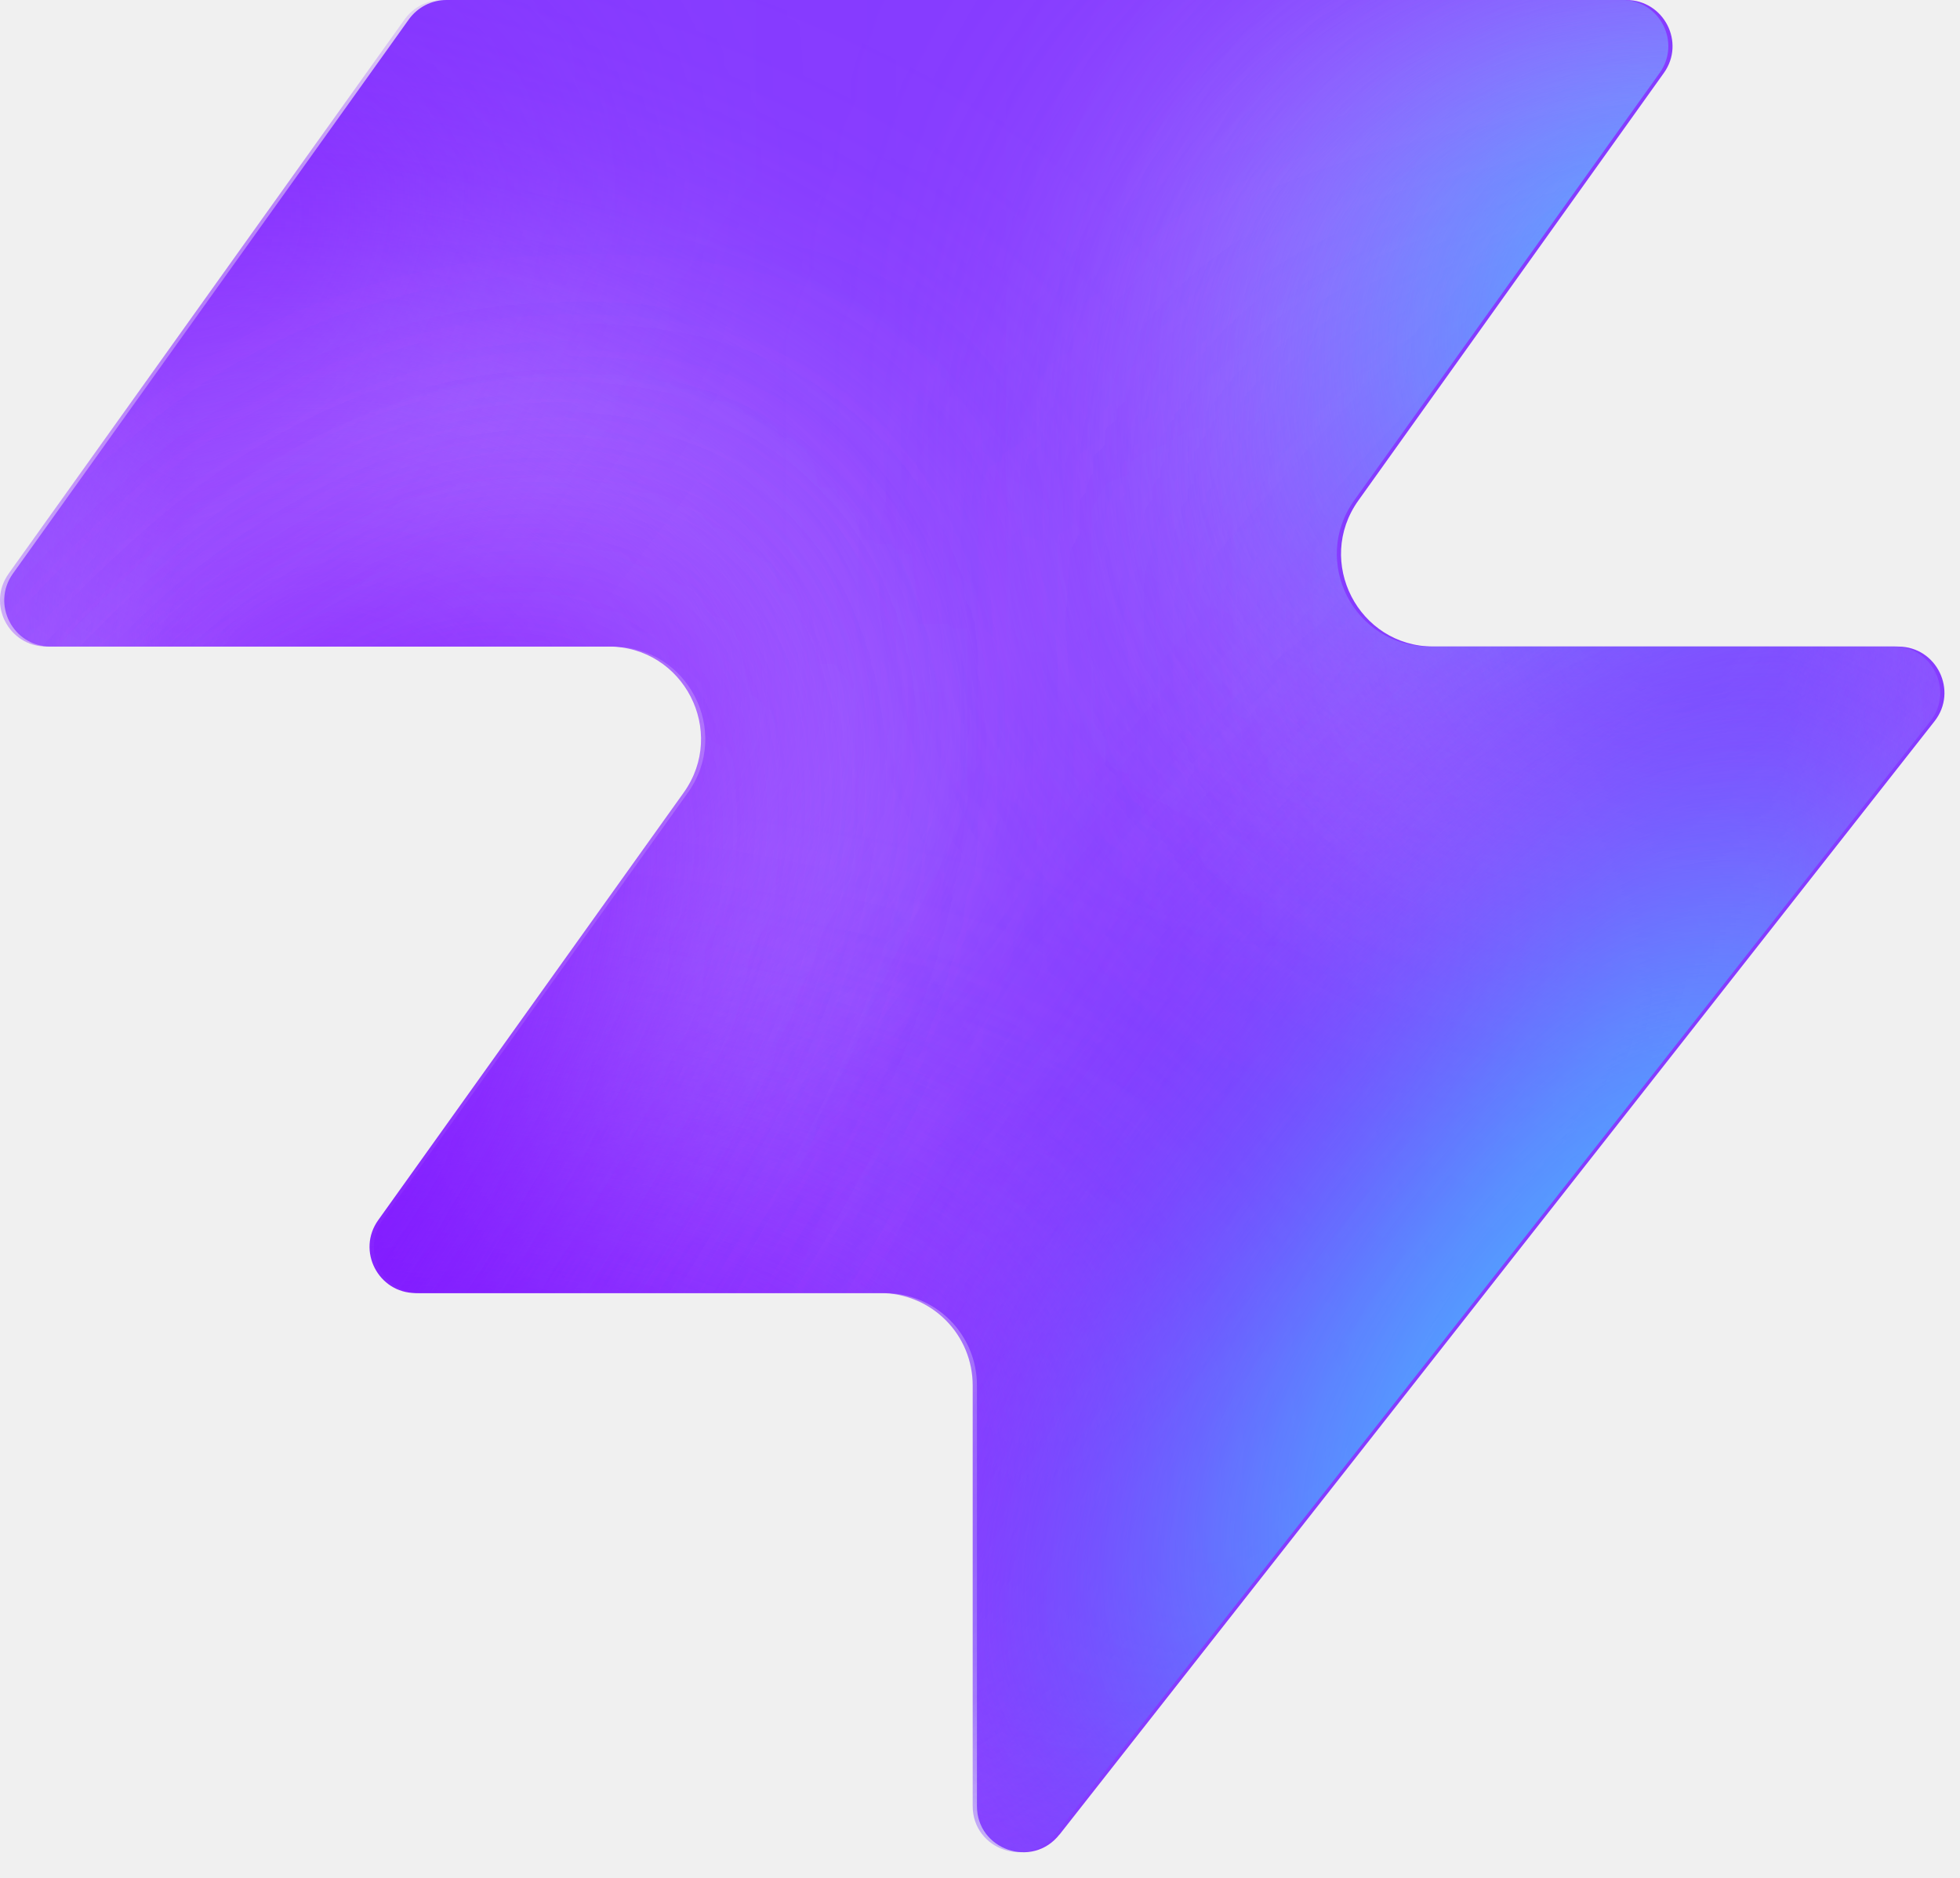
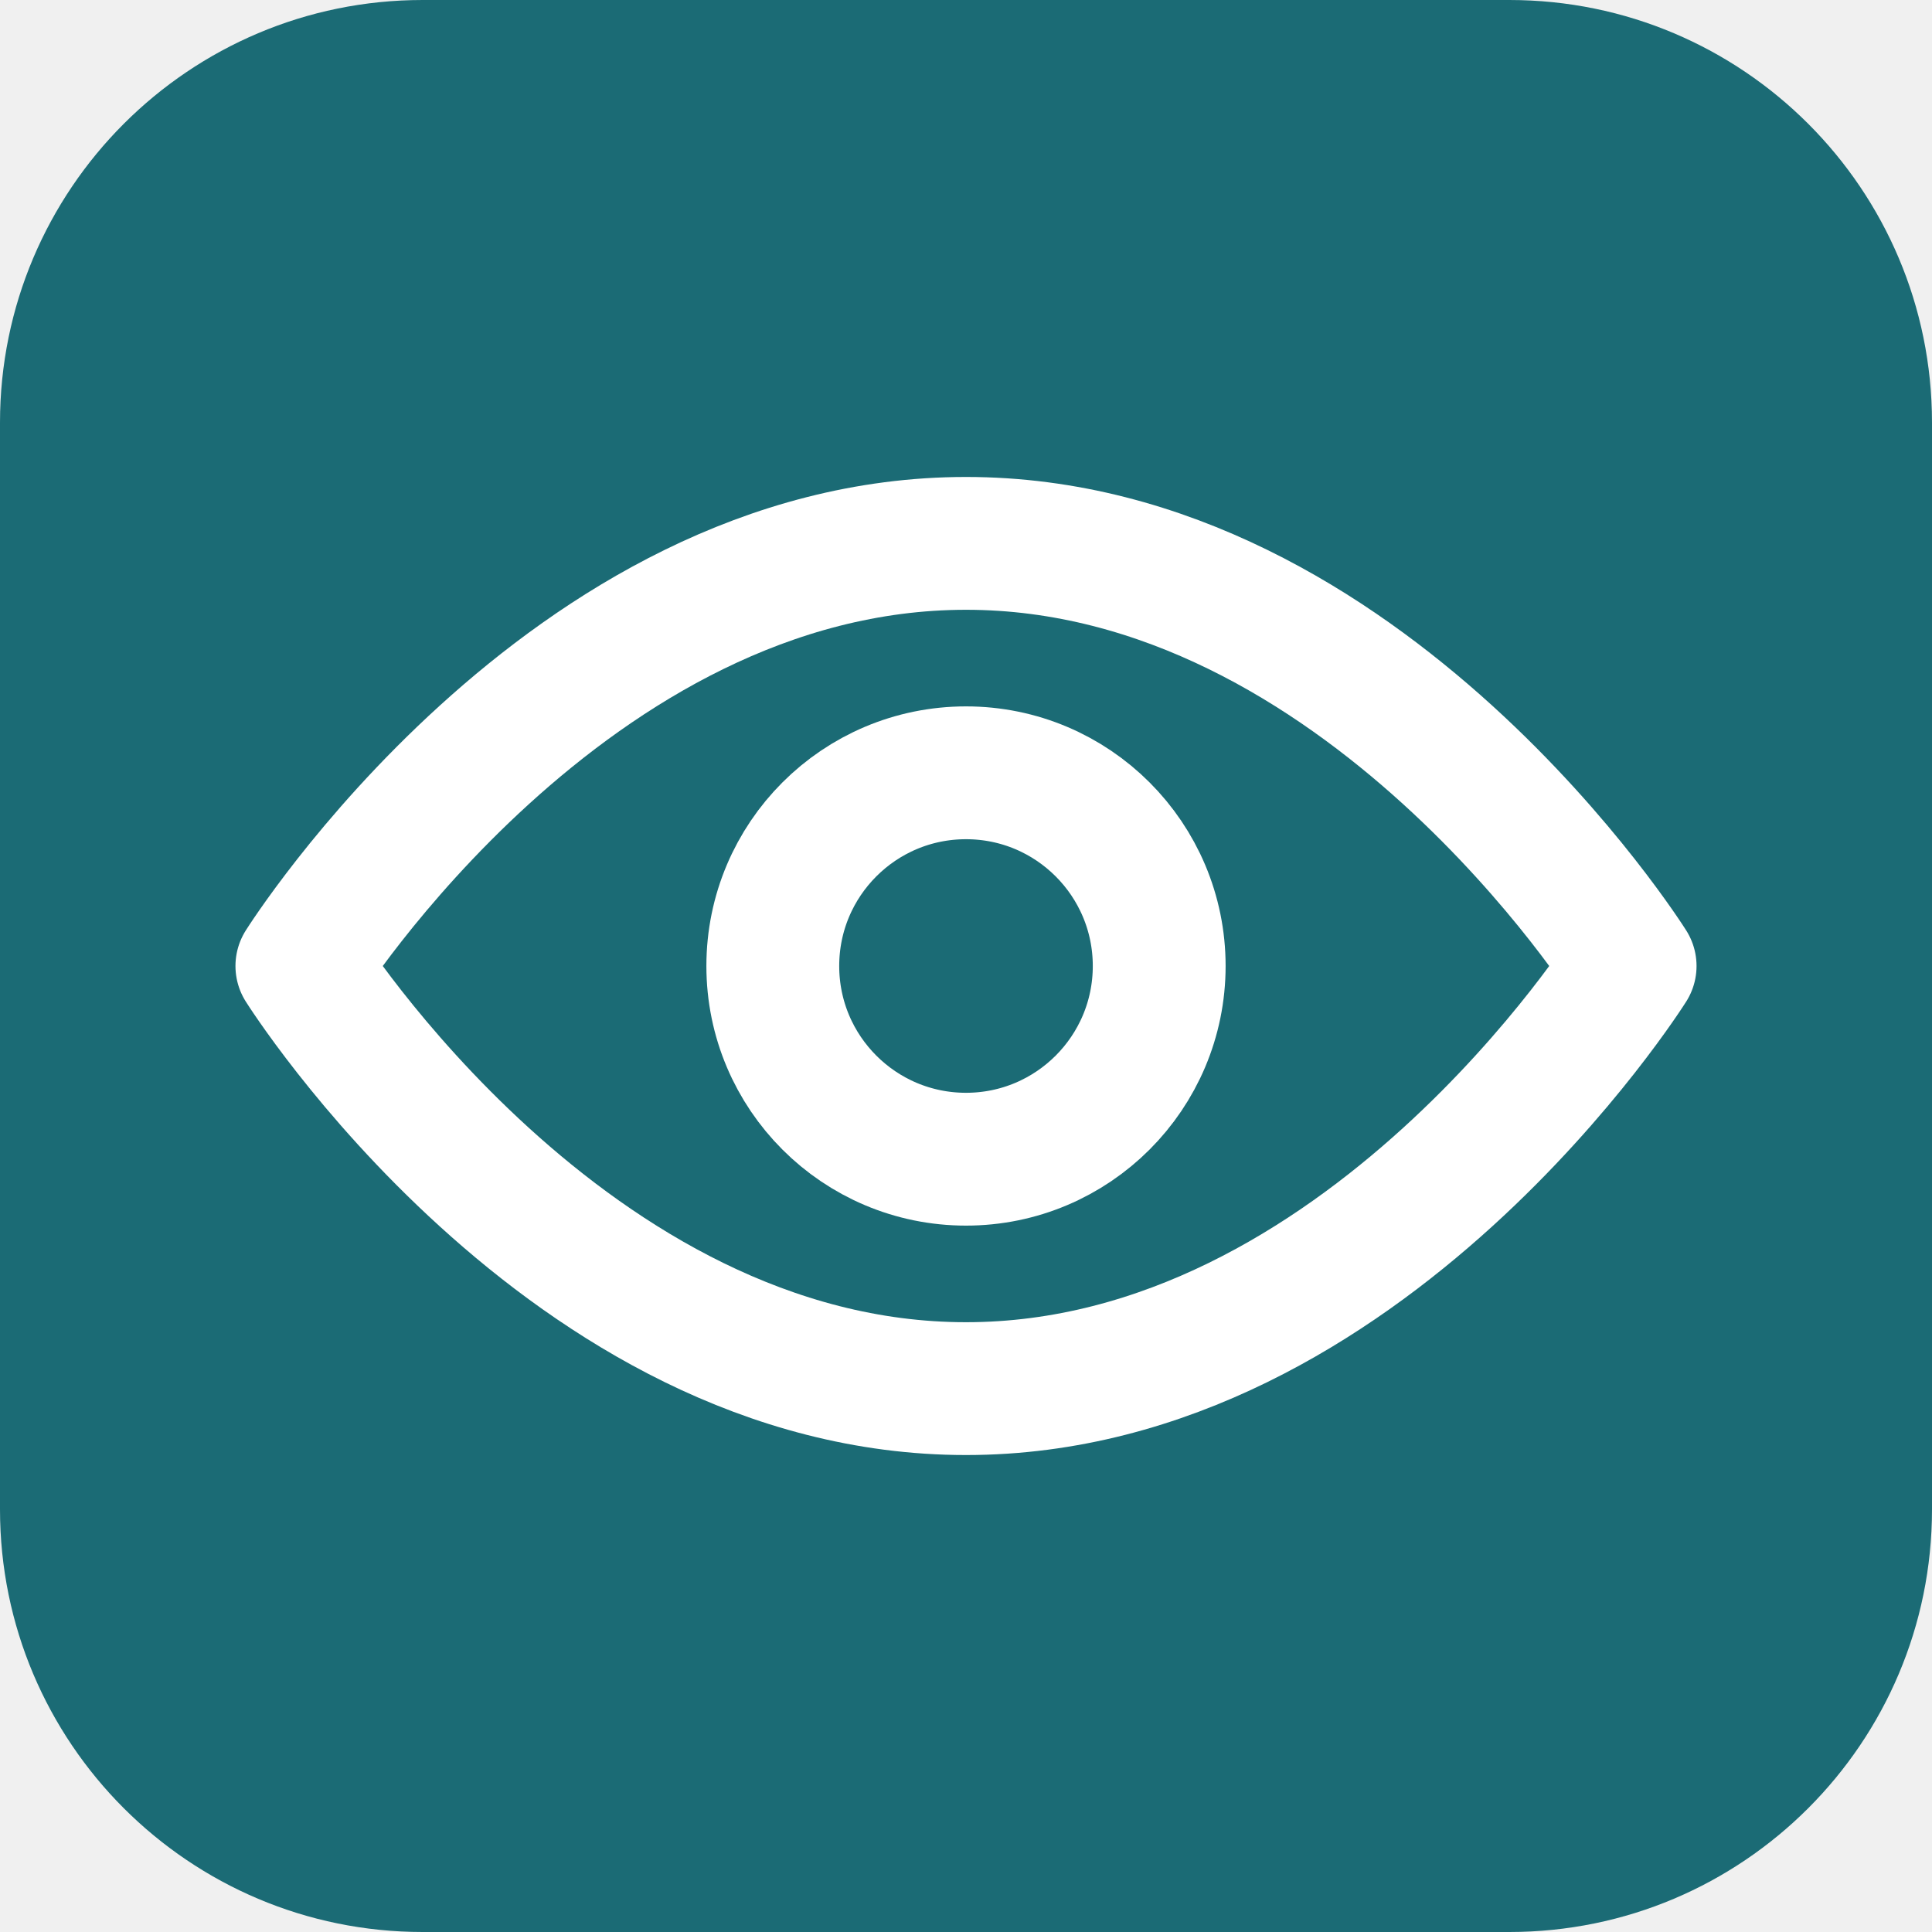
- <svg xmlns="http://www.w3.org/2000/svg" width="48" height="46" fill="none" viewBox="0 0 48 46">
-   <path fill="#863bff" d="M25.946 44.938c-.664.845-2.021.375-2.021-.698V33.937a2.26 2.26 0 0 0-2.262-2.262H10.287c-.92 0-1.456-1.04-.92-1.788l7.48-10.471c1.07-1.497 0-3.578-1.842-3.578H1.237c-.92 0-1.456-1.04-.92-1.788L10.013.474c.214-.297.556-.474.92-.474h28.894c.92 0 1.456 1.04.92 1.788l-7.48 10.471c-1.07 1.498 0 3.579 1.842 3.579h11.377c.943 0 1.473 1.088.89 1.83L25.947 44.94z" style="fill:#863bff;fill:color(display-p3 .525 .23 1);fill-opacity:1" />
-   <mask id="a" width="48" height="46" x="0" y="0" maskUnits="userSpaceOnUse" style="mask-type:alpha">
-     <path fill="#000" d="M25.842 44.938c-.664.844-2.021.375-2.021-.698V33.937a2.26 2.26 0 0 0-2.262-2.262H10.183c-.92 0-1.456-1.04-.92-1.788l7.48-10.471c1.07-1.498 0-3.579-1.842-3.579H1.133c-.92 0-1.456-1.04-.92-1.787L9.91.473c.214-.297.556-.474.92-.474h28.894c.92 0 1.456 1.04.92 1.788l-7.48 10.471c-1.07 1.498 0 3.578 1.842 3.578h11.377c.943 0 1.473 1.088.89 1.832L25.843 44.94z" style="fill:#000;fill-opacity:1" />
-   </mask>
-   <g mask="url(#a)">
-     <g filter="url(#b)">
-       <ellipse cx="5.508" cy="14.704" fill="#ede6ff" rx="5.508" ry="14.704" style="fill:#ede6ff;fill:color(display-p3 .927 .903 1);fill-opacity:1" transform="matrix(.00324 1 1 -.00324 -4.47 31.516)" />
-     </g>
-     <g filter="url(#c)">
-       <ellipse cx="10.399" cy="29.851" fill="#ede6ff" rx="10.399" ry="29.851" style="fill:#ede6ff;fill:color(display-p3 .927 .903 1);fill-opacity:1" transform="matrix(.00324 1 1 -.00324 -39.328 7.883)" />
-     </g>
-     <g filter="url(#d)">
-       <ellipse cx="5.508" cy="30.487" fill="#7e14ff" rx="5.508" ry="30.487" style="fill:#7e14ff;fill:color(display-p3 .492 .077 1);fill-opacity:1" transform="rotate(89.814 -25.913 -14.639)scale(1 -1)" />
-     </g>
-     <g filter="url(#e)">
-       <ellipse cx="5.508" cy="30.599" fill="#7e14ff" rx="5.508" ry="30.599" style="fill:#7e14ff;fill:color(display-p3 .492 .077 1);fill-opacity:1" transform="rotate(89.814 -32.644 -3.334)scale(1 -1)" />
-     </g>
-     <g filter="url(#f)">
-       <ellipse cx="5.508" cy="30.599" fill="#7e14ff" rx="5.508" ry="30.599" style="fill:#7e14ff;fill:color(display-p3 .492 .077 1);fill-opacity:1" transform="matrix(.00324 1 1 -.00324 -34.34 30.47)" />
-     </g>
-     <g filter="url(#g)">
-       <ellipse cx="14.072" cy="22.078" fill="#ede6ff" rx="14.072" ry="22.078" style="fill:#ede6ff;fill:color(display-p3 .927 .903 1);fill-opacity:1" transform="rotate(93.35 24.506 48.493)scale(-1 1)" />
-     </g>
-     <g filter="url(#h)">
-       <ellipse cx="3.47" cy="21.501" fill="#7e14ff" rx="3.47" ry="21.501" style="fill:#7e14ff;fill:color(display-p3 .492 .077 1);fill-opacity:1" transform="rotate(89.009 28.708 47.59)scale(-1 1)" />
-     </g>
-     <g filter="url(#i)">
-       <ellipse cx="3.47" cy="21.501" fill="#7e14ff" rx="3.47" ry="21.501" style="fill:#7e14ff;fill:color(display-p3 .492 .077 1);fill-opacity:1" transform="rotate(89.009 28.708 47.59)scale(-1 1)" />
-     </g>
-     <g filter="url(#j)">
-       <ellipse cx=".387" cy="8.972" fill="#7e14ff" rx="4.407" ry="29.108" style="fill:#7e14ff;fill:color(display-p3 .492 .077 1);fill-opacity:1" transform="rotate(39.51 .387 8.972)" />
-     </g>
-     <g filter="url(#k)">
-       <ellipse cx="47.523" cy="-6.092" fill="#7e14ff" rx="4.407" ry="29.108" style="fill:#7e14ff;fill:color(display-p3 .492 .077 1);fill-opacity:1" transform="rotate(37.892 47.523 -6.092)" />
-     </g>
-     <g filter="url(#l)">
-       <ellipse cx="41.412" cy="6.333" fill="#47bfff" rx="5.971" ry="9.665" style="fill:#47bfff;fill:color(display-p3 .28 .748 1);fill-opacity:1" transform="rotate(37.892 41.412 6.333)" />
-     </g>
-     <g filter="url(#m)">
-       <ellipse cx="-1.879" cy="38.332" fill="#7e14ff" rx="4.407" ry="29.108" style="fill:#7e14ff;fill:color(display-p3 .492 .077 1);fill-opacity:1" transform="rotate(37.892 -1.88 38.332)" />
-     </g>
-     <g filter="url(#n)">
-       <ellipse cx="-1.879" cy="38.332" fill="#7e14ff" rx="4.407" ry="29.108" style="fill:#7e14ff;fill:color(display-p3 .492 .077 1);fill-opacity:1" transform="rotate(37.892 -1.88 38.332)" />
-     </g>
-     <g filter="url(#o)">
-       <ellipse cx="35.651" cy="29.907" fill="#7e14ff" rx="4.407" ry="29.108" style="fill:#7e14ff;fill:color(display-p3 .492 .077 1);fill-opacity:1" transform="rotate(37.892 35.651 29.907)" />
-     </g>
-     <g filter="url(#p)">
-       <ellipse cx="38.418" cy="32.4" fill="#47bfff" rx="5.971" ry="15.297" style="fill:#47bfff;fill:color(display-p3 .28 .748 1);fill-opacity:1" transform="rotate(37.892 38.418 32.4)" />
-     </g>
+ <svg xmlns="http://www.w3.org/2000/svg" viewBox="0 0 32 32">
+   <rect width="32" height="32" rx="7" fill="#1b6b75" />
+   <g fill="none" stroke="#fff" stroke-width="2.2" stroke-linecap="round" stroke-linejoin="round">
+     <path d="M5 16s4.4-7 11-7 11 7 11 7-4.4 7-11 7S5 16 5 16z" />
+     <circle cx="16" cy="16" r="3.2" />
  </g>
-   <defs>
-     <filter id="b" width="60.045" height="41.654" x="-19.77" y="16.149" color-interpolation-filters="sRGB" filterUnits="userSpaceOnUse">
-       <feFlood flood-opacity="0" result="BackgroundImageFix" />
-       <feBlend in="SourceGraphic" in2="BackgroundImageFix" result="shape" />
-       <feGaussianBlur result="effect1_foregroundBlur_2002_17158" stdDeviation="7.659" />
-     </filter>
-     <filter id="c" width="90.34" height="51.437" x="-54.613" y="-7.533" color-interpolation-filters="sRGB" filterUnits="userSpaceOnUse">
-       <feFlood flood-opacity="0" result="BackgroundImageFix" />
-       <feBlend in="SourceGraphic" in2="BackgroundImageFix" result="shape" />
-       <feGaussianBlur result="effect1_foregroundBlur_2002_17158" stdDeviation="7.659" />
-     </filter>
-     <filter id="d" width="79.355" height="29.4" x="-49.64" y="2.03" color-interpolation-filters="sRGB" filterUnits="userSpaceOnUse">
-       <feFlood flood-opacity="0" result="BackgroundImageFix" />
-       <feBlend in="SourceGraphic" in2="BackgroundImageFix" result="shape" />
-       <feGaussianBlur result="effect1_foregroundBlur_2002_17158" stdDeviation="4.596" />
-     </filter>
-     <filter id="e" width="79.579" height="29.4" x="-45.045" y="20.029" color-interpolation-filters="sRGB" filterUnits="userSpaceOnUse">
-       <feFlood flood-opacity="0" result="BackgroundImageFix" />
-       <feBlend in="SourceGraphic" in2="BackgroundImageFix" result="shape" />
-       <feGaussianBlur result="effect1_foregroundBlur_2002_17158" stdDeviation="4.596" />
-     </filter>
-     <filter id="f" width="79.579" height="29.4" x="-43.513" y="21.178" color-interpolation-filters="sRGB" filterUnits="userSpaceOnUse">
-       <feFlood flood-opacity="0" result="BackgroundImageFix" />
-       <feBlend in="SourceGraphic" in2="BackgroundImageFix" result="shape" />
-       <feGaussianBlur result="effect1_foregroundBlur_2002_17158" stdDeviation="4.596" />
-     </filter>
-     <filter id="g" width="74.749" height="58.852" x="15.756" y="-17.901" color-interpolation-filters="sRGB" filterUnits="userSpaceOnUse">
-       <feFlood flood-opacity="0" result="BackgroundImageFix" />
-       <feBlend in="SourceGraphic" in2="BackgroundImageFix" result="shape" />
-       <feGaussianBlur result="effect1_foregroundBlur_2002_17158" stdDeviation="7.659" />
-     </filter>
-     <filter id="h" width="61.377" height="25.362" x="23.548" y="2.284" color-interpolation-filters="sRGB" filterUnits="userSpaceOnUse">
-       <feFlood flood-opacity="0" result="BackgroundImageFix" />
-       <feBlend in="SourceGraphic" in2="BackgroundImageFix" result="shape" />
-       <feGaussianBlur result="effect1_foregroundBlur_2002_17158" stdDeviation="4.596" />
-     </filter>
-     <filter id="i" width="61.377" height="25.362" x="23.548" y="2.284" color-interpolation-filters="sRGB" filterUnits="userSpaceOnUse">
-       <feFlood flood-opacity="0" result="BackgroundImageFix" />
-       <feBlend in="SourceGraphic" in2="BackgroundImageFix" result="shape" />
-       <feGaussianBlur result="effect1_foregroundBlur_2002_17158" stdDeviation="4.596" />
-     </filter>
-     <filter id="j" width="56.045" height="63.649" x="-27.636" y="-22.853" color-interpolation-filters="sRGB" filterUnits="userSpaceOnUse">
-       <feFlood flood-opacity="0" result="BackgroundImageFix" />
-       <feBlend in="SourceGraphic" in2="BackgroundImageFix" result="shape" />
-       <feGaussianBlur result="effect1_foregroundBlur_2002_17158" stdDeviation="4.596" />
-     </filter>
-     <filter id="k" width="54.814" height="64.646" x="20.116" y="-38.415" color-interpolation-filters="sRGB" filterUnits="userSpaceOnUse">
-       <feFlood flood-opacity="0" result="BackgroundImageFix" />
-       <feBlend in="SourceGraphic" in2="BackgroundImageFix" result="shape" />
-       <feGaussianBlur result="effect1_foregroundBlur_2002_17158" stdDeviation="4.596" />
-     </filter>
-     <filter id="l" width="33.541" height="35.313" x="24.641" y="-11.323" color-interpolation-filters="sRGB" filterUnits="userSpaceOnUse">
-       <feFlood flood-opacity="0" result="BackgroundImageFix" />
-       <feBlend in="SourceGraphic" in2="BackgroundImageFix" result="shape" />
-       <feGaussianBlur result="effect1_foregroundBlur_2002_17158" stdDeviation="4.596" />
-     </filter>
-     <filter id="m" width="54.814" height="64.646" x="-29.286" y="6.009" color-interpolation-filters="sRGB" filterUnits="userSpaceOnUse">
-       <feFlood flood-opacity="0" result="BackgroundImageFix" />
-       <feBlend in="SourceGraphic" in2="BackgroundImageFix" result="shape" />
-       <feGaussianBlur result="effect1_foregroundBlur_2002_17158" stdDeviation="4.596" />
-     </filter>
-     <filter id="n" width="54.814" height="64.646" x="-29.286" y="6.009" color-interpolation-filters="sRGB" filterUnits="userSpaceOnUse">
-       <feFlood flood-opacity="0" result="BackgroundImageFix" />
-       <feBlend in="SourceGraphic" in2="BackgroundImageFix" result="shape" />
-       <feGaussianBlur result="effect1_foregroundBlur_2002_17158" stdDeviation="4.596" />
-     </filter>
-     <filter id="o" width="54.814" height="64.646" x="8.244" y="-2.416" color-interpolation-filters="sRGB" filterUnits="userSpaceOnUse">
-       <feFlood flood-opacity="0" result="BackgroundImageFix" />
-       <feBlend in="SourceGraphic" in2="BackgroundImageFix" result="shape" />
-       <feGaussianBlur result="effect1_foregroundBlur_2002_17158" stdDeviation="4.596" />
-     </filter>
-     <filter id="p" width="39.409" height="43.623" x="18.713" y="10.588" color-interpolation-filters="sRGB" filterUnits="userSpaceOnUse">
-       <feFlood flood-opacity="0" result="BackgroundImageFix" />
-       <feBlend in="SourceGraphic" in2="BackgroundImageFix" result="shape" />
-       <feGaussianBlur result="effect1_foregroundBlur_2002_17158" stdDeviation="4.596" />
-     </filter>
-   </defs>
</svg>
